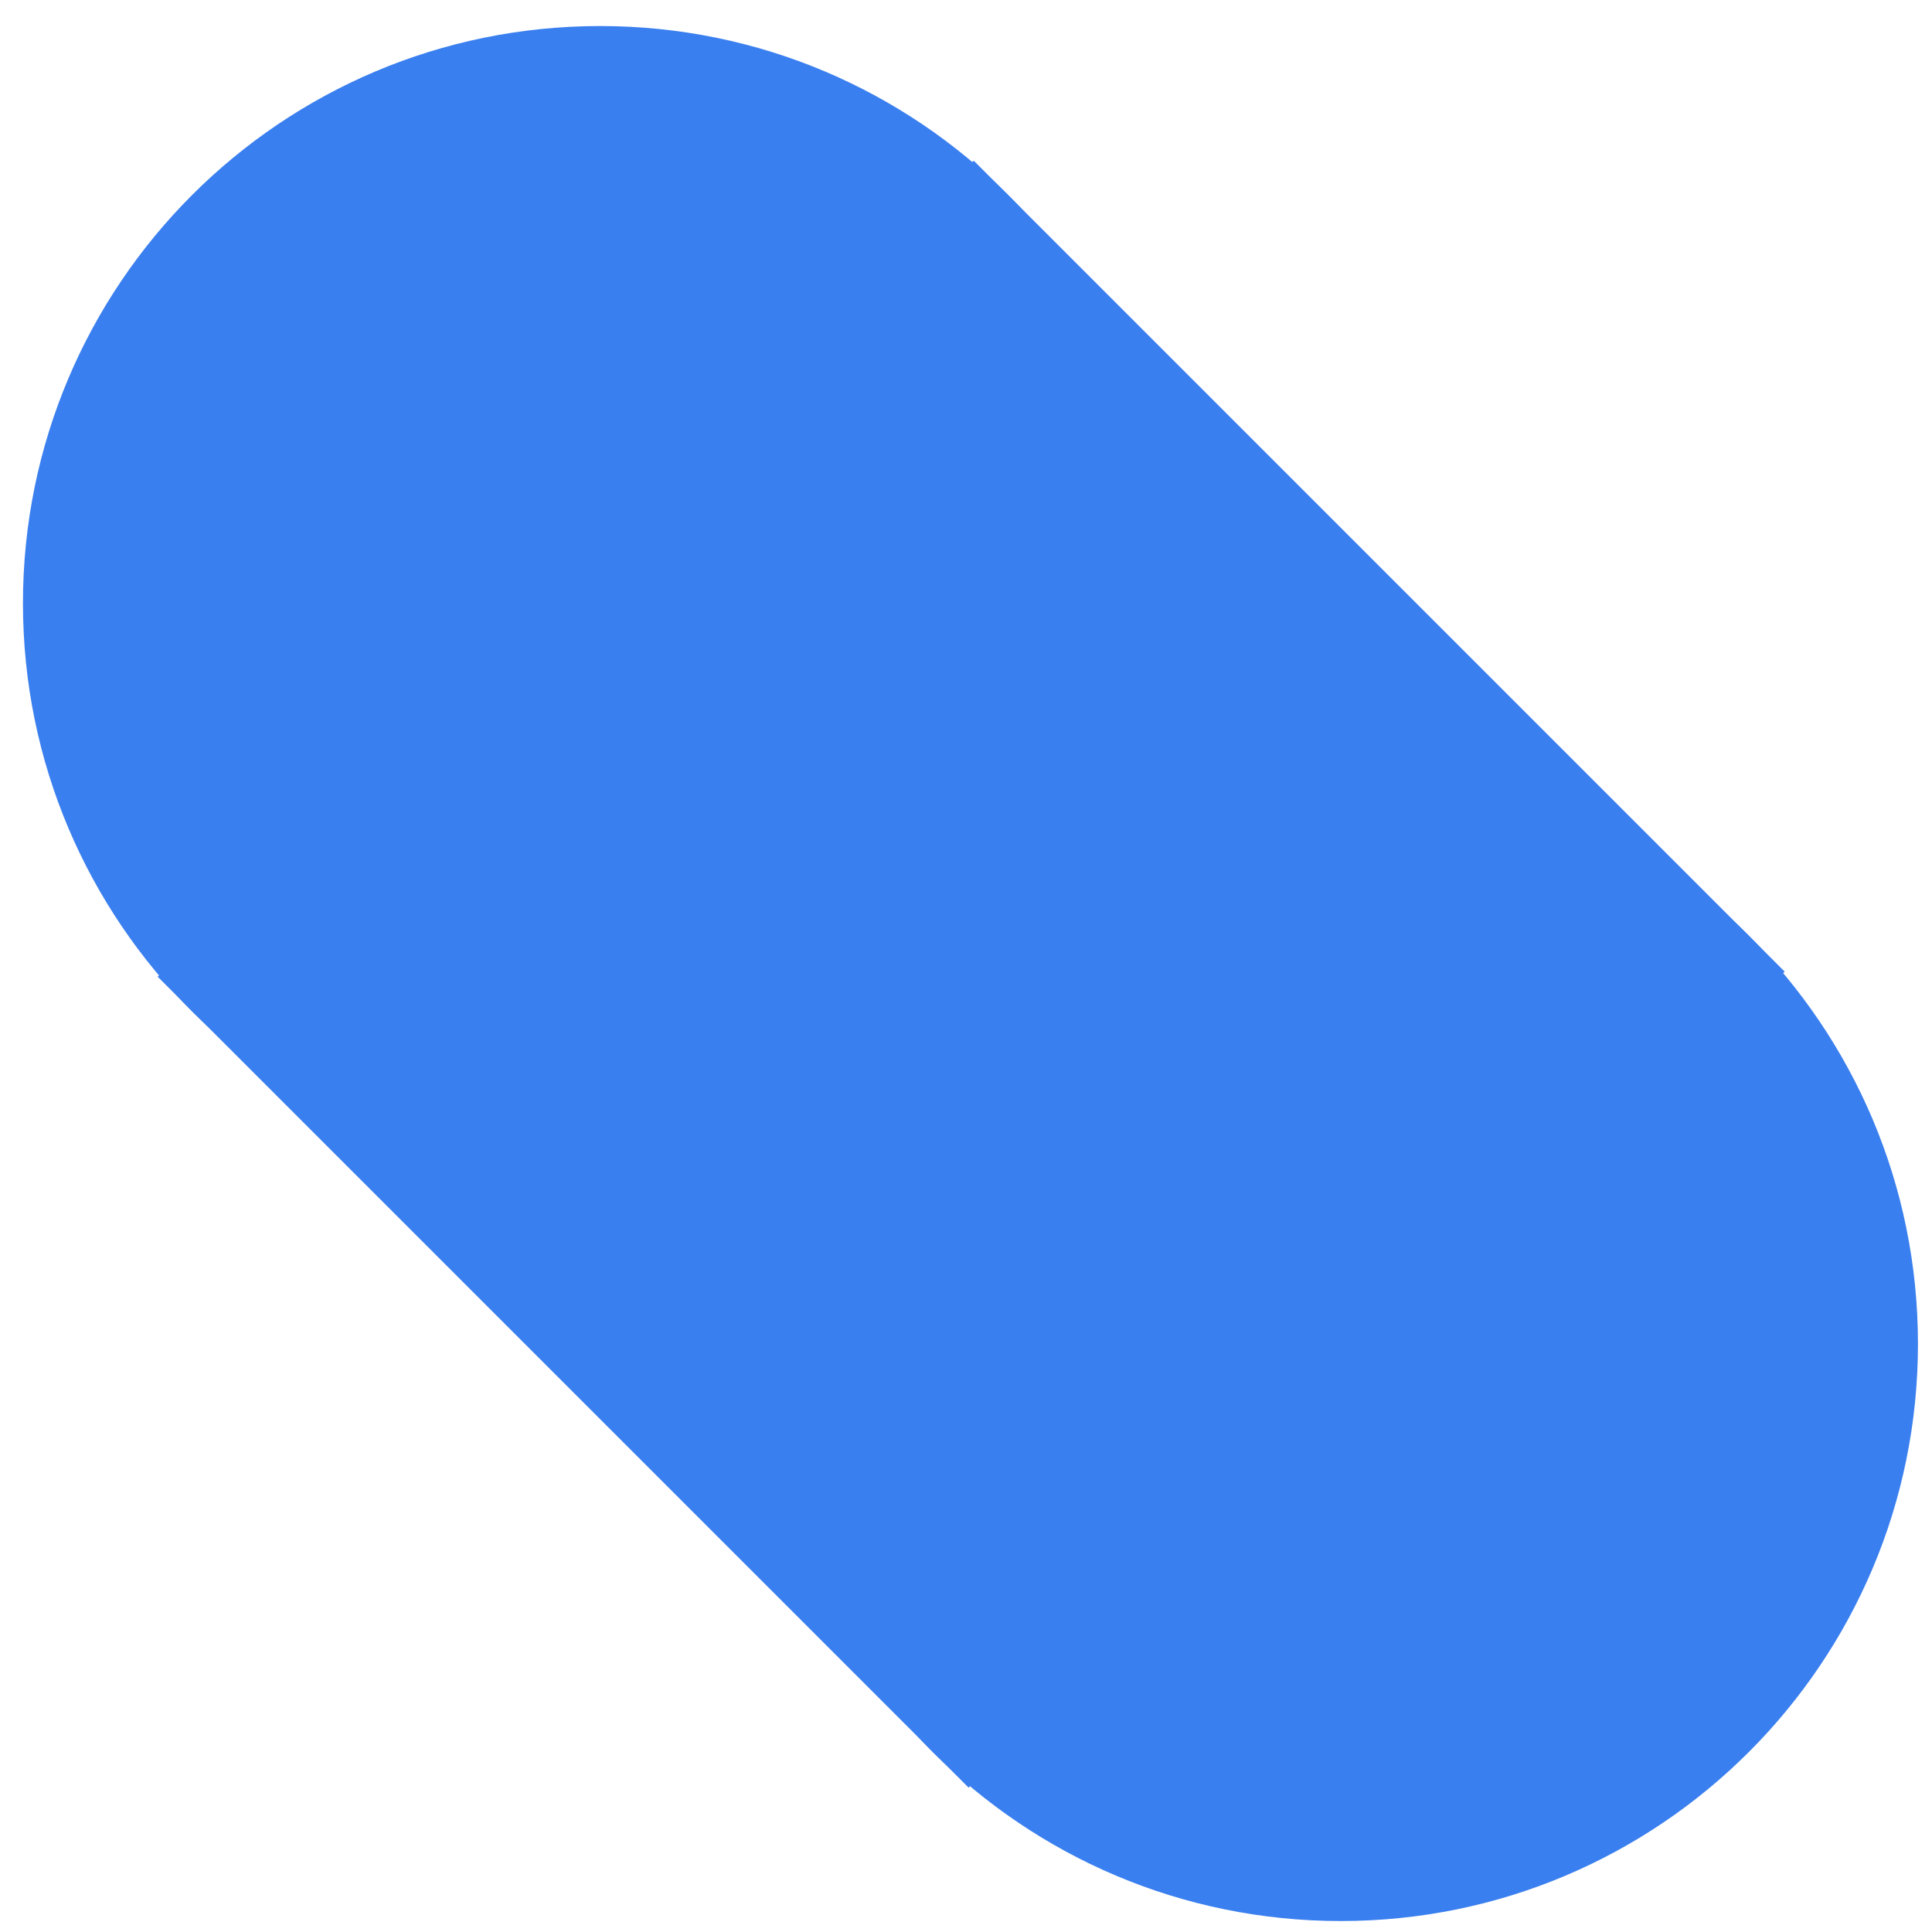
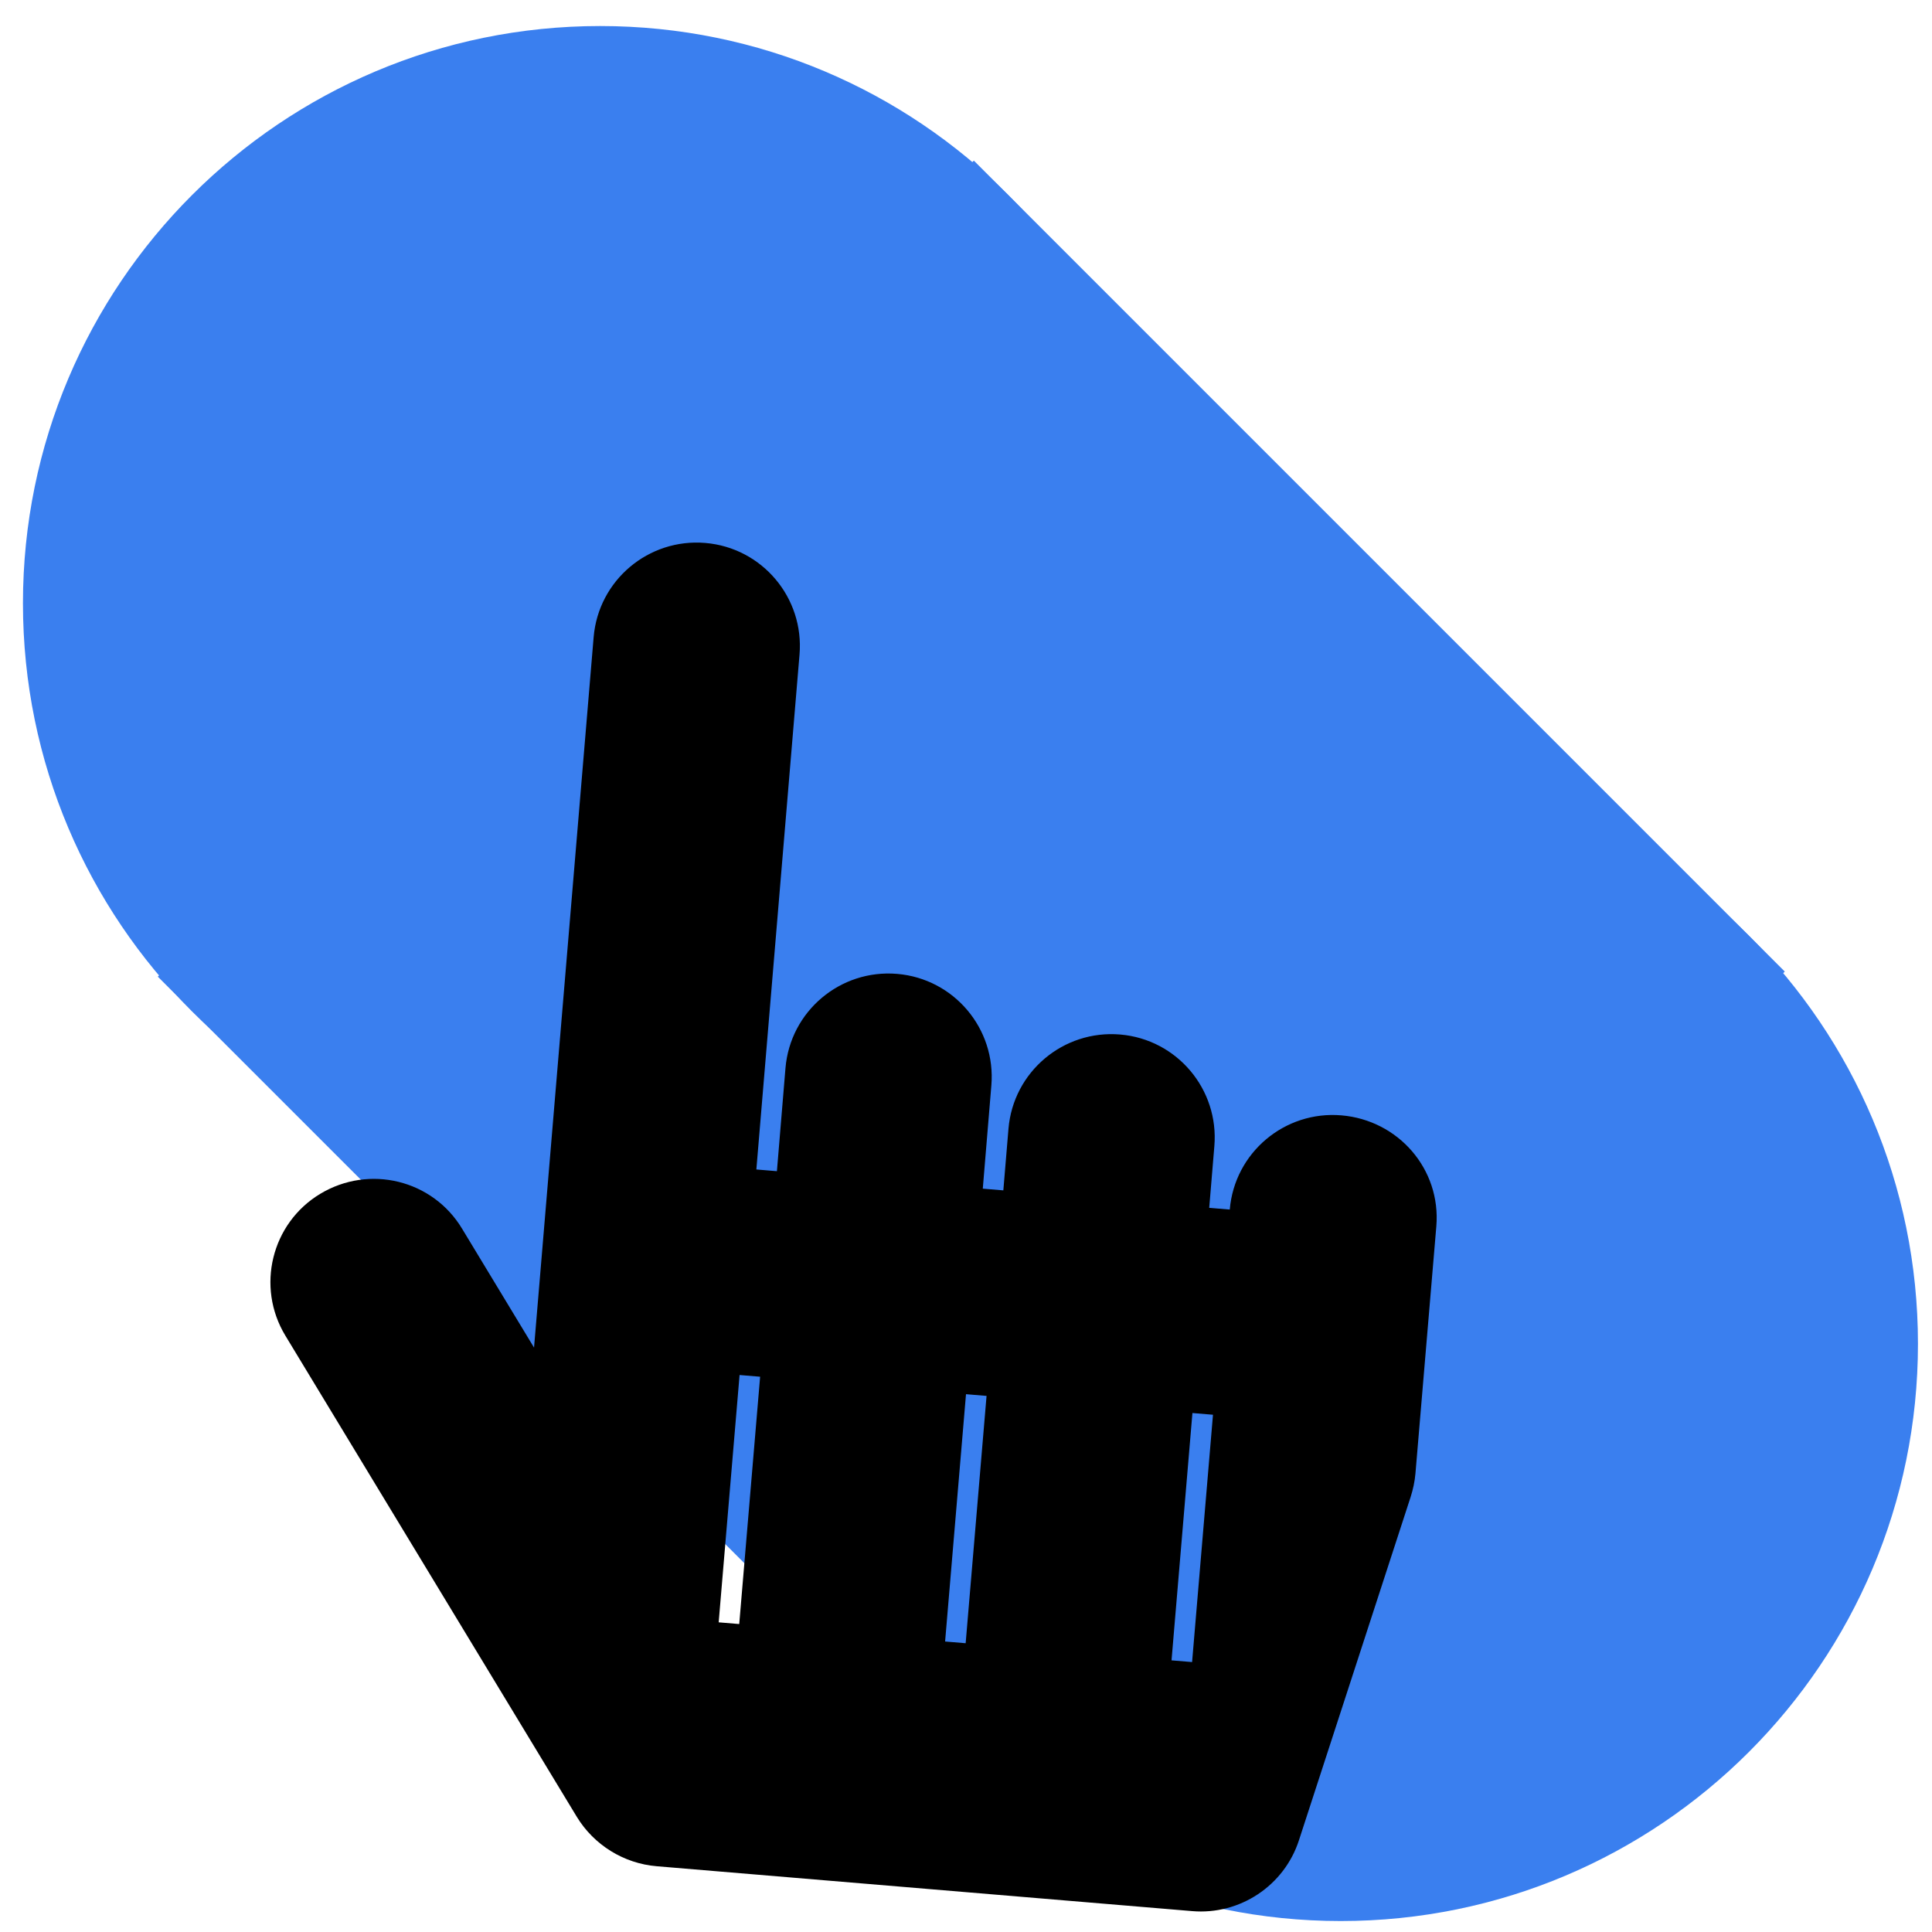
<svg xmlns="http://www.w3.org/2000/svg" version="1.1" id="Layer_1" x="0px" y="0px" viewBox="0 0 564 564" style="enable-background:new 0 0 564 564;" xml:space="preserve">
  <style type="text/css">
	.st0{fill:#3A7FEF;}
</style>
  <circle class="st0" cx="175.2" cy="176.1" r="168.5" />
  <circle class="st0" cx="391.4" cy="392.3" r="168.5" />
-   <rect x="115.1" y="117" transform="matrix(0.7071 -0.7071 0.7071 0.7071 -118.0869 283.7836)" class="st0" width="336.9" height="334.8" />
+   <rect x="115.1" y="117" transform="matrix(0.7071 -0.7071 0.7071 0.7071 -118.052 283.7665)" class="st0" width="336.9" height="334.8" />
+   <path d="M419.3,358l-6.1,72.2c-0.2,2.3-0.7,4.6-1.4,6.8l-32.6,100.2c-4.3,13.3-17.3,21.9-31.2,20.7l-156.3-13.1  c-9.6-0.8-18.3-6.2-23.3-14.4L83.3,389.9c-8.6-14.2-4.1-32.8,10.2-41.4c14.3-8.6,32.8-4.1,41.4,10.2l21,34.7l17.4-207.4  c1.4-16.6,16-28.9,32.6-27.5s28.9,16,27.5,32.6l-12.6,150.3l6,0.5l2.5-30.1c1.4-16.6,16-28.9,32.6-27.5s28.9,16,27.5,32.6l-2.5,30.1  l6,0.5l1.5-18c1.4-16.6,16-28.9,32.6-27.5c16.6,1.4,28.9,16,27.5,32.6l-1.5,18l6,0.5c1.4-16.6,16-28.9,32.6-27.5  S420.7,341.3,419.3,358z M221.9,401.9l-6-0.5l-6.1,72.2l6,0.5L221.9,401.9z M288,407.5l-6-0.5l-6.1,72.2l6,0.5L288,407.5z   M354.1,413l-6-0.5l-6.1,72.2l6,0.5L354.1,413z" />
</svg>
